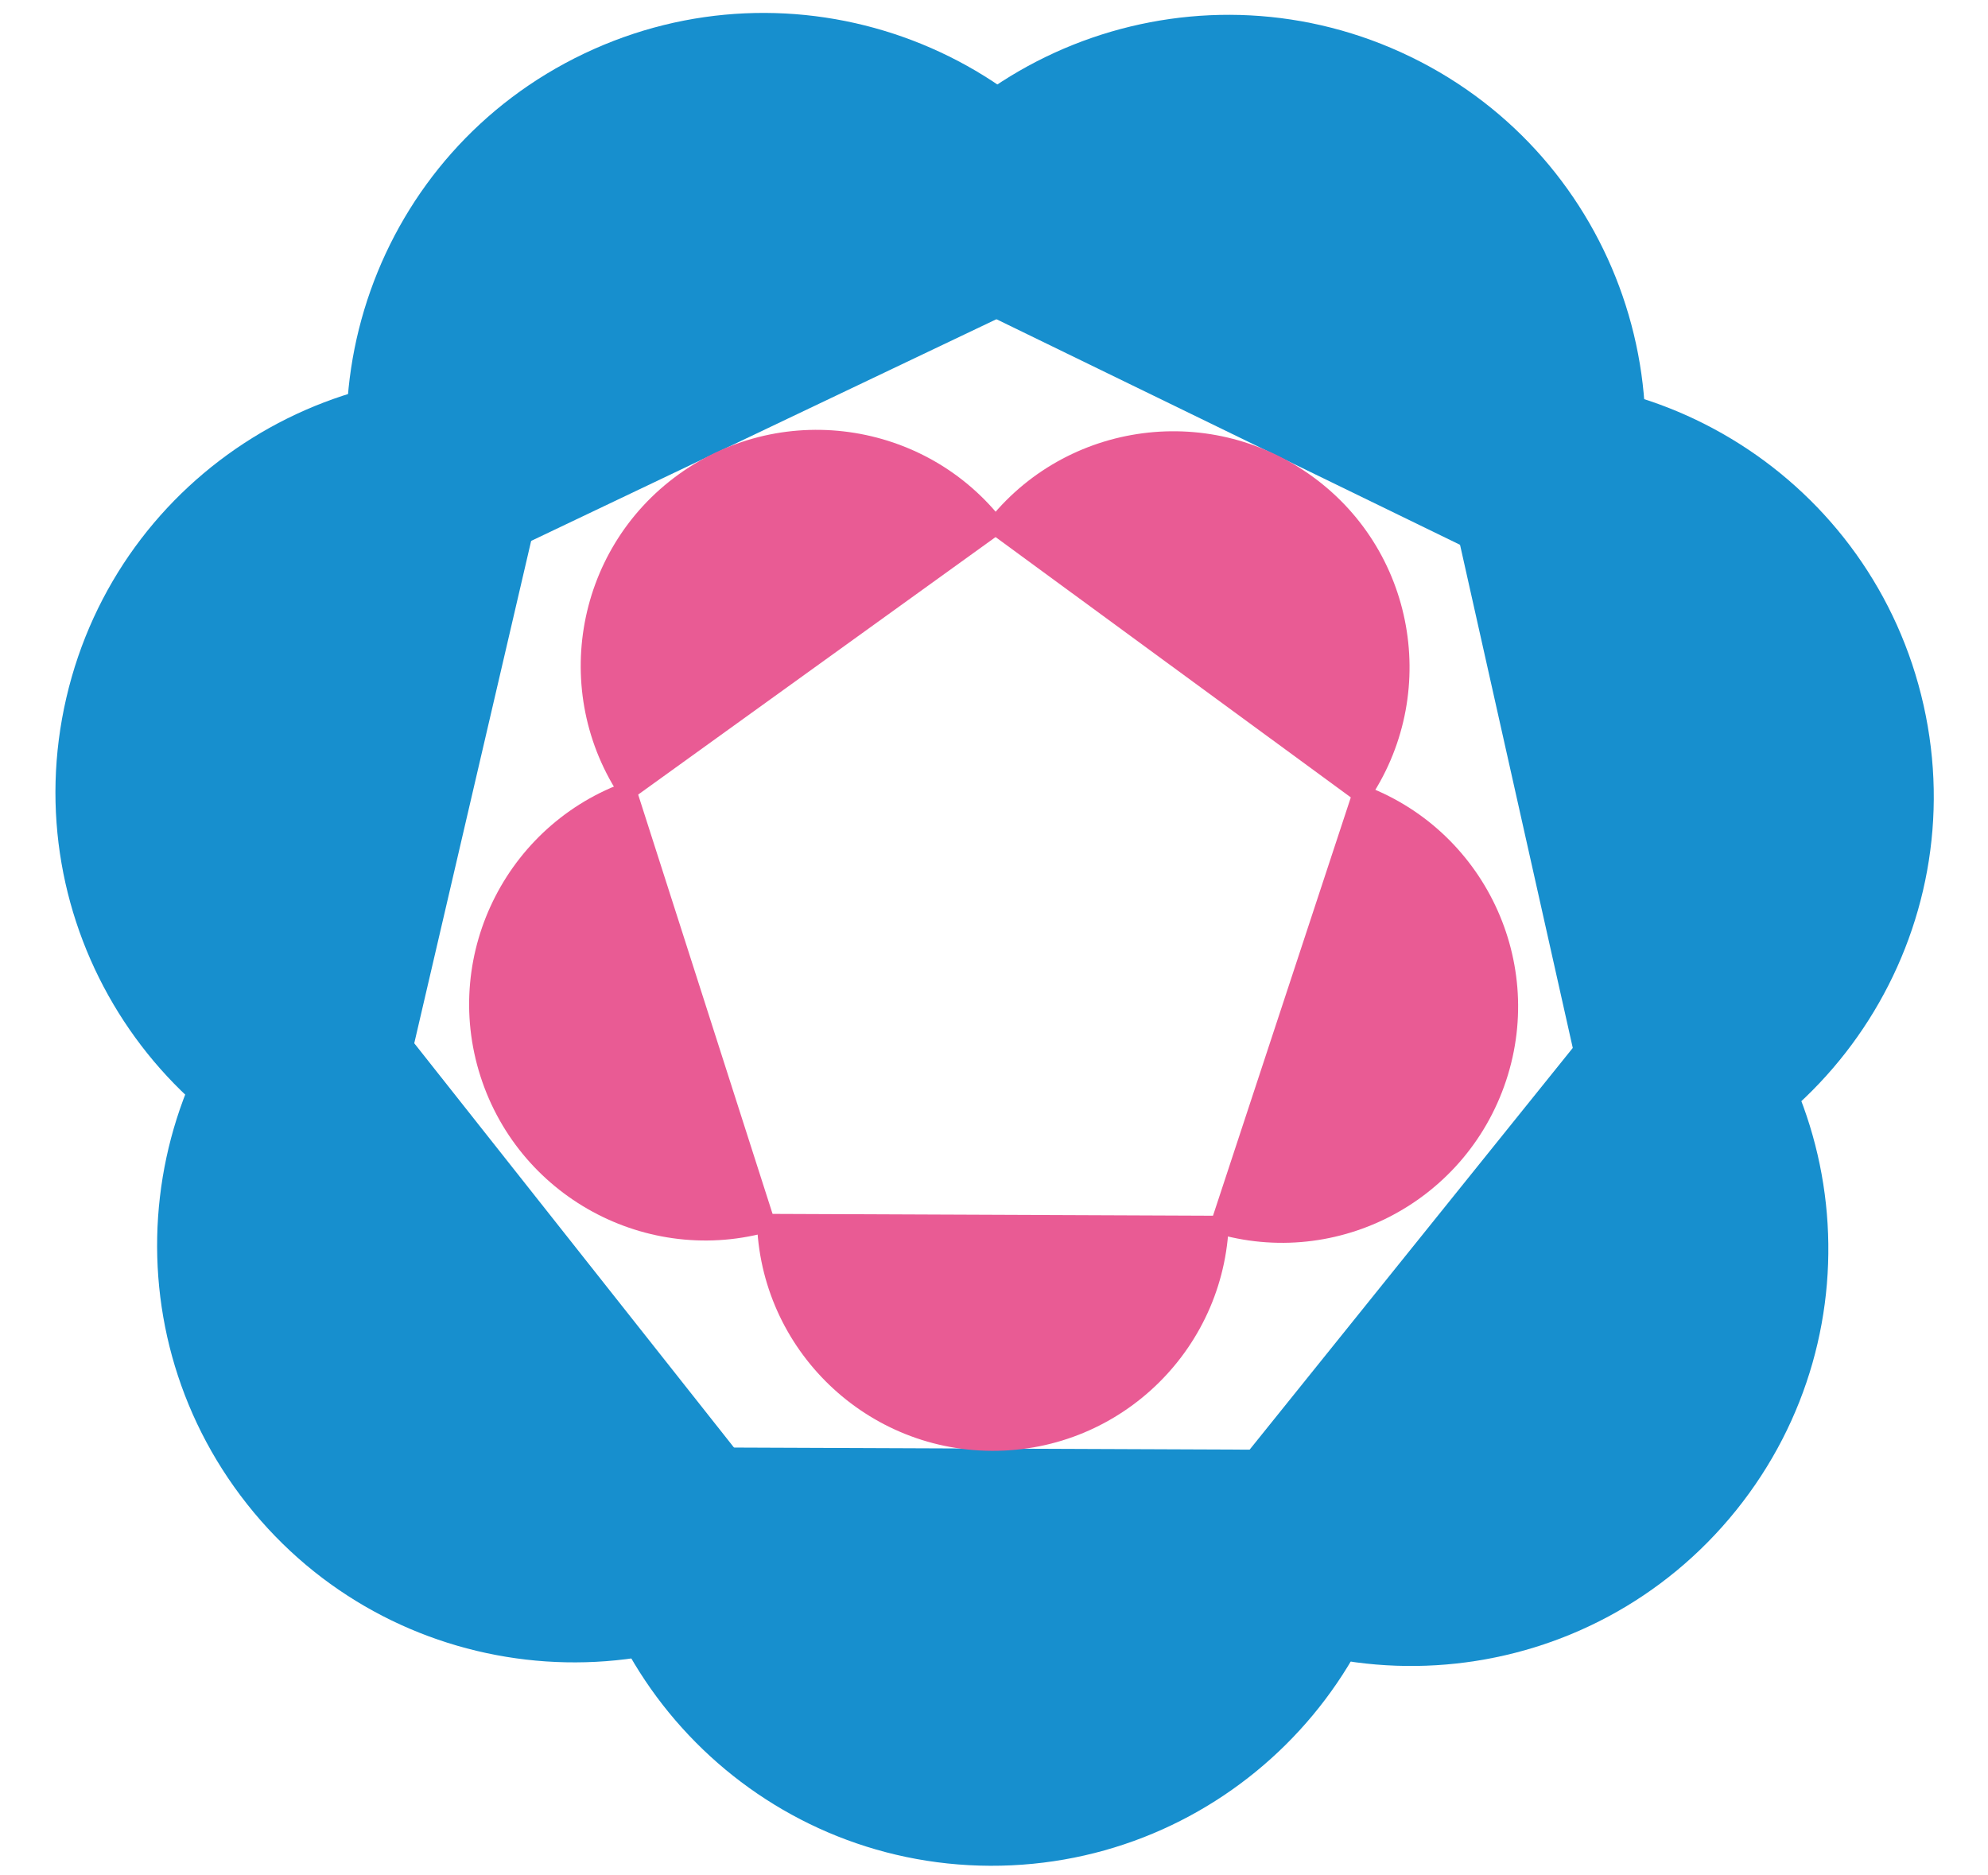
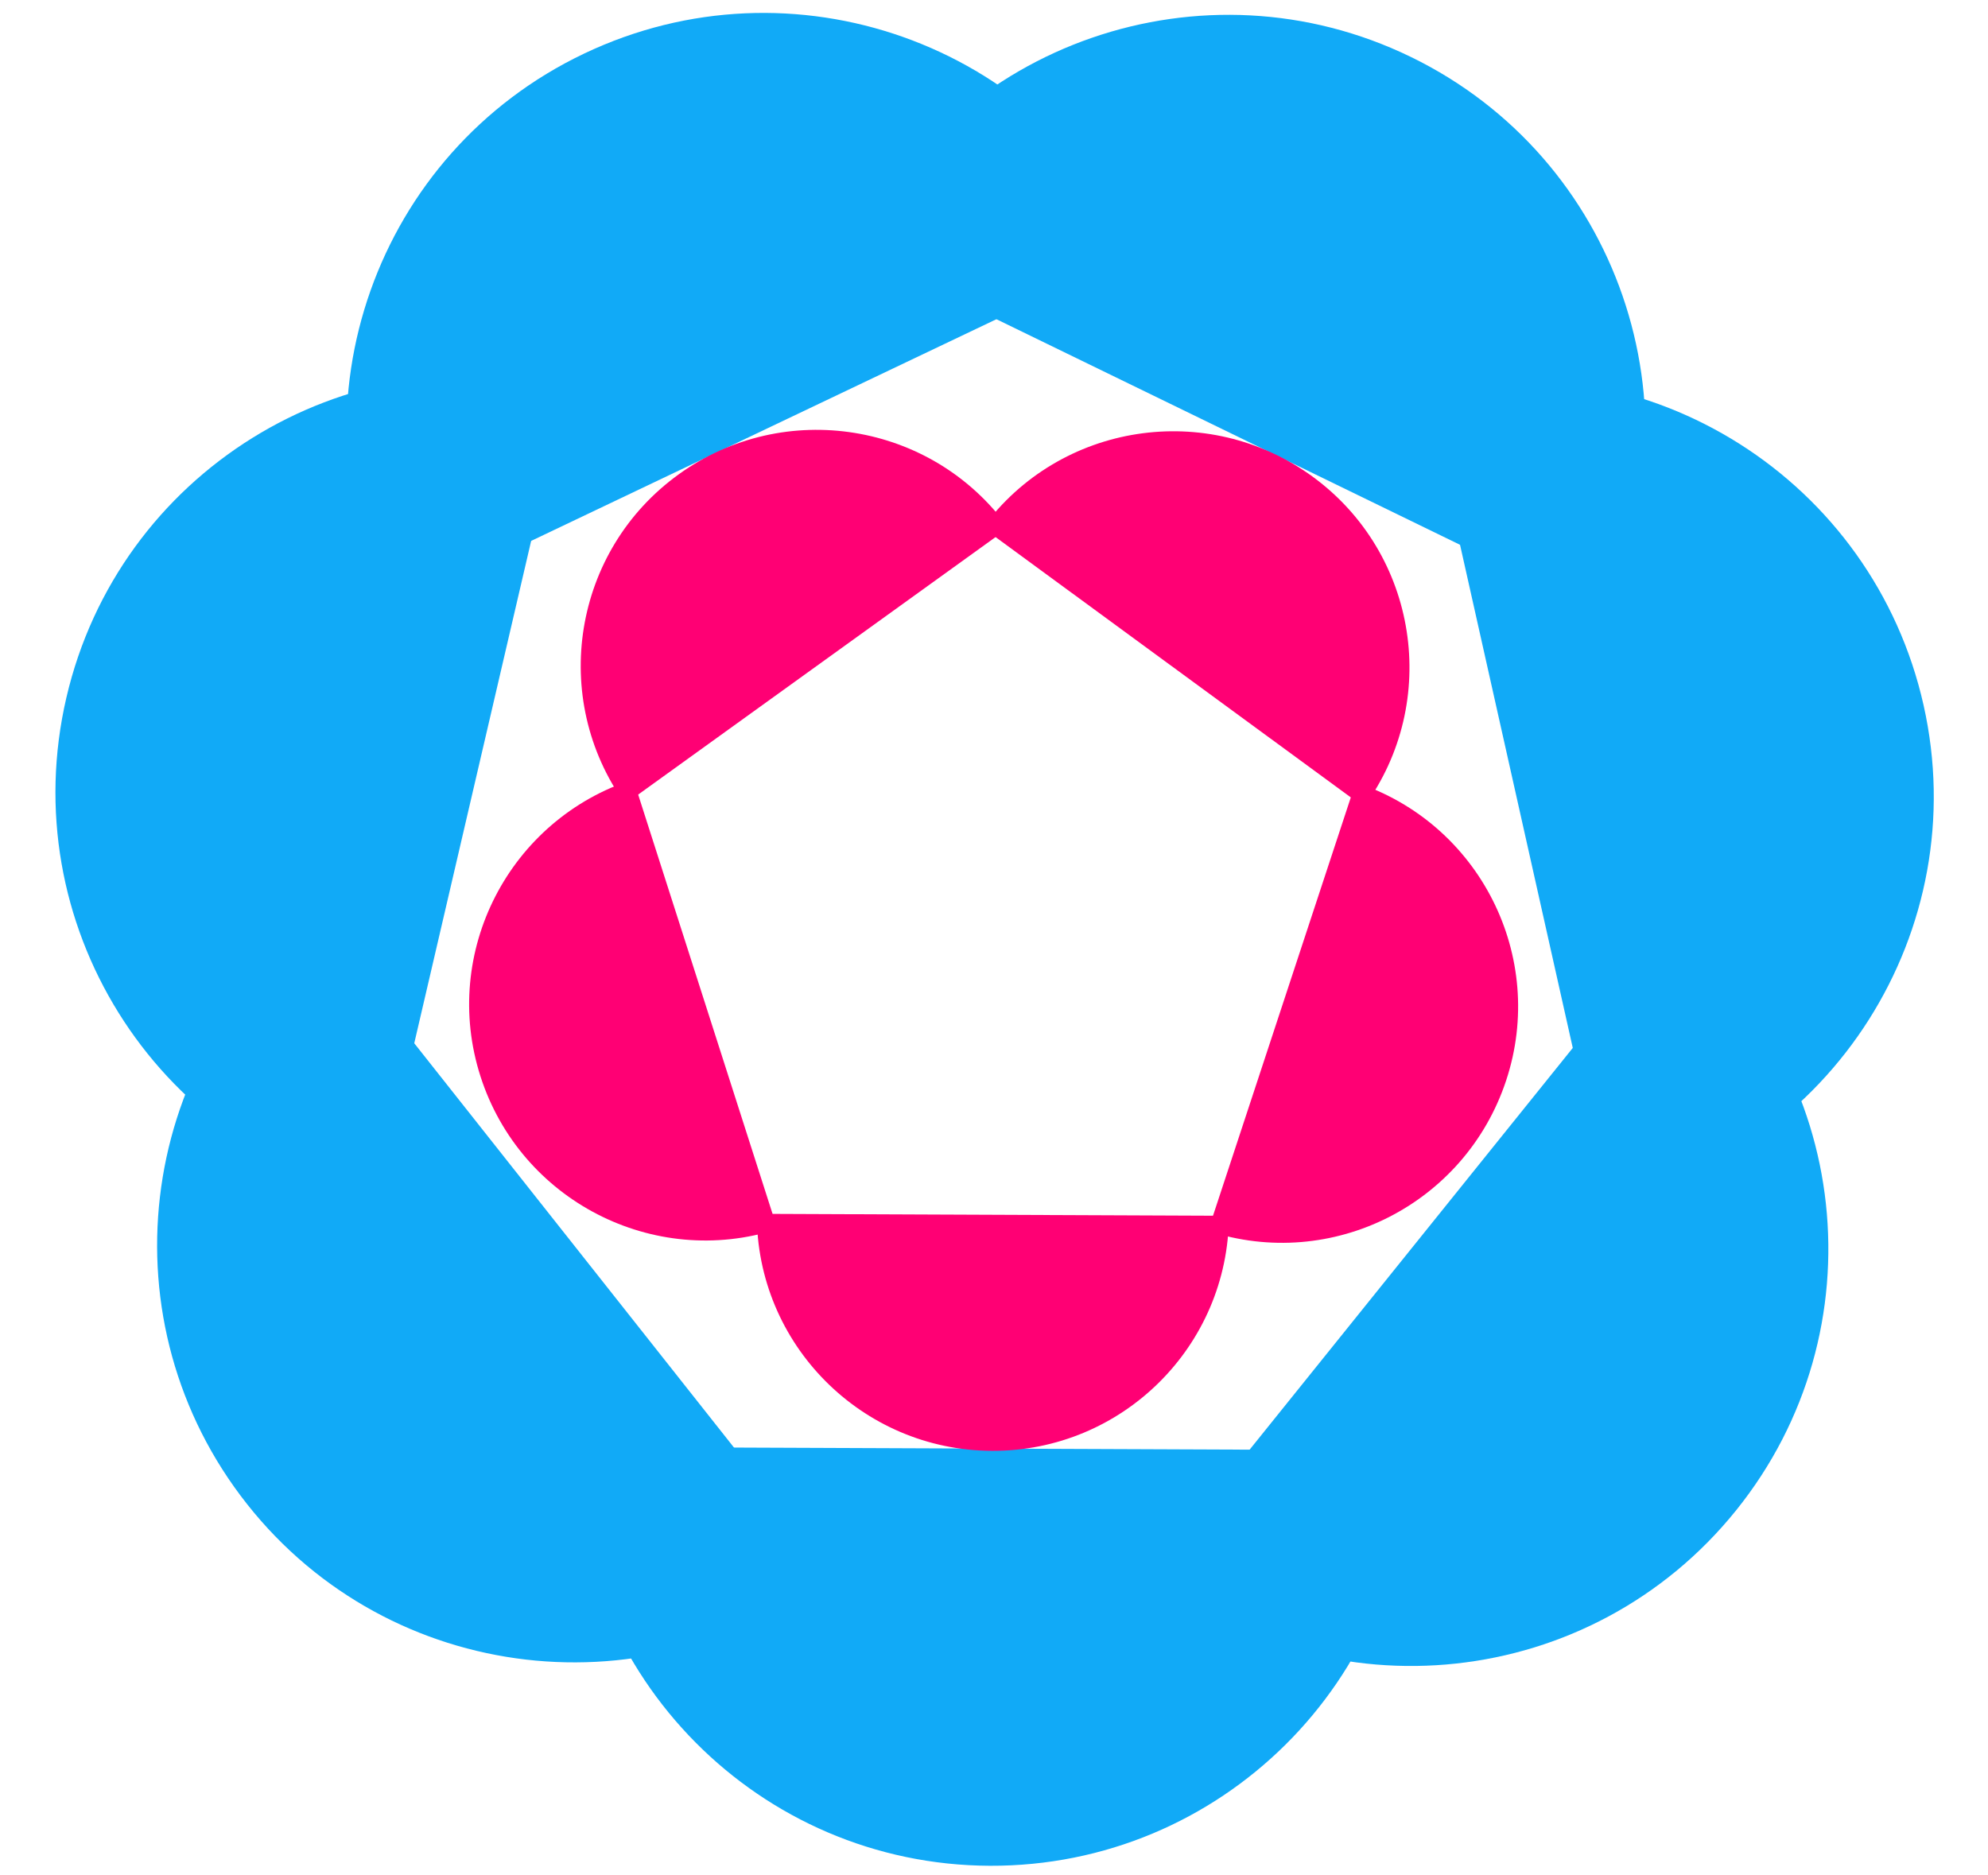
<svg xmlns="http://www.w3.org/2000/svg" id="_图层_1" data-name="图层 1" viewBox="0 0 71.29 67.24">
  <defs>
    <style>
      .cls-1 {
-         fill: #e95b94;
+         fill: #11aaf7;
      }

      .cls-2 {
-         fill: #178fce;
+         fill: #ff0074;
      }
    </style>
  </defs>
  <g>
-     <path class="cls-2" d="M50.53,52.01c-.03,8.26-6.76,14.93-15.02,14.9s-14.93-6.76-14.9-15.02l29.92.12Z" />
-     <path class="cls-2" d="M29.87,56.39c-6.48,5.12-15.89,4.03-21.01-2.45-5.12-6.48-4.03-15.89,2.45-21.01l18.56,23.47Z" />
-     <path class="cls-2" d="M13.56,42.98c-8.05-1.87-13.05-9.91-11.18-17.96s9.91-13.05,17.96-11.18l-6.78,29.14Z" />
-     <path class="cls-2" d="M13.88,21.86c-3.55-7.46-.39-16.39,7.07-19.94s16.39-.39,19.94,7.07l-27.01,12.87Z" />
-     <path class="cls-2" d="M30.59,8.95c3.61-7.43,12.57-10.52,20-6.91s10.52,12.57,6.91,20l-26.9-13.09Z" />
-     <path class="cls-2" d="M51.11,13.96c8.06-1.81,16.06,3.27,17.87,11.33s-3.27,16.06-11.33,17.87l-6.54-29.19Z" />
-     <path class="cls-2" d="M59.98,33.13c6.44,5.18,7.46,14.59,2.28,21.03s-14.59,7.46-21.03,2.28l18.75-23.31Z" />
+     <path class="cls-1" d="M50.52,52.01c-.03,8.26-6.76,14.93-15.02,14.9s-14.93-6.76-14.9-15.02l29.92.12Z" />
+     <path class="cls-1" d="M29.87,56.39c-6.48,5.12-15.89,4.03-21.01-2.45-5.12-6.48-4.03-15.89,2.45-21.01l18.56,23.47Z" />
+     <path class="cls-1" d="M13.56,42.98c-8.05-1.87-13.05-9.91-11.18-17.96s9.91-13.05,17.96-11.18l-6.78,29.14Z" />
+     <path class="cls-1" d="M13.88,21.86c-3.55-7.46-.39-16.39,7.07-19.94,7.46-3.55,16.39-.39,19.94,7.07l-27.01,12.87Z" />
+     <path class="cls-1" d="M30.59,8.95c3.61-7.43,12.57-10.52,20-6.91s10.52,12.57,6.91,20l-26.9-13.09Z" />
+     <path class="cls-1" d="M51.11,13.96c8.06-1.81,16.06,3.27,17.87,11.33,1.81,8.06-3.27,16.06-11.33,17.87l-6.54-29.19Z" />
+     <path class="cls-1" d="M59.98,33.13c6.44,5.18,7.46,14.59,2.28,21.03-5.18,6.44-14.59,7.46-21.03,2.28l18.75-23.31Z" />
  </g>
  <g>
-     <path class="cls-1" d="M44.07,43.6c-.02,4.68-3.83,8.45-8.5,8.43s-8.45-3.83-8.43-8.5l16.94.07Z" />
-     <path class="cls-1" d="M27.88,44.08c-4.45,1.43-9.22-1.03-10.65-5.48s1.03-9.22,5.48-10.65l5.17,16.13Z" />
-     <path class="cls-1" d="M22.42,28.83c-2.73-3.8-1.87-9.09,1.92-11.82s9.09-1.87,11.82,1.92l-13.74,9.9Z" />
-     <path class="cls-1" d="M35.24,18.93c2.76-3.77,8.06-4.59,11.84-1.83s4.59,8.06,1.83,11.84l-13.66-10.01Z" />
-     <path class="cls-1" d="M48.62,28.06c4.44,1.46,6.86,6.25,5.39,10.69s-6.25,6.86-10.69,5.39l5.3-16.09Z" />
+     <path class="cls-2" d="M44.07,43.6c-.02,4.68-3.83,8.45-8.5,8.43s-8.45-3.83-8.43-8.5l16.94.07Z" />
+     <path class="cls-2" d="M27.88,44.08c-4.45,1.43-9.22-1.03-10.65-5.48s1.03-9.22,5.48-10.65l5.17,16.13Z" />
+     <path class="cls-2" d="M22.42,28.83c-2.73-3.8-1.87-9.09,1.92-11.82s9.09-1.87,11.82,1.92l-13.74,9.9Z" />
+     <path class="cls-2" d="M35.24,18.93c2.76-3.77,8.06-4.59,11.84-1.83,3.77,2.76,4.59,8.06,1.83,11.84l-13.66-10.01Z" />
+     <path class="cls-2" d="M48.62,28.06c4.44,1.46,6.86,6.25,5.39,10.69s-6.25,6.86-10.69,5.39l5.3-16.09Z" />
  </g>
</svg>
